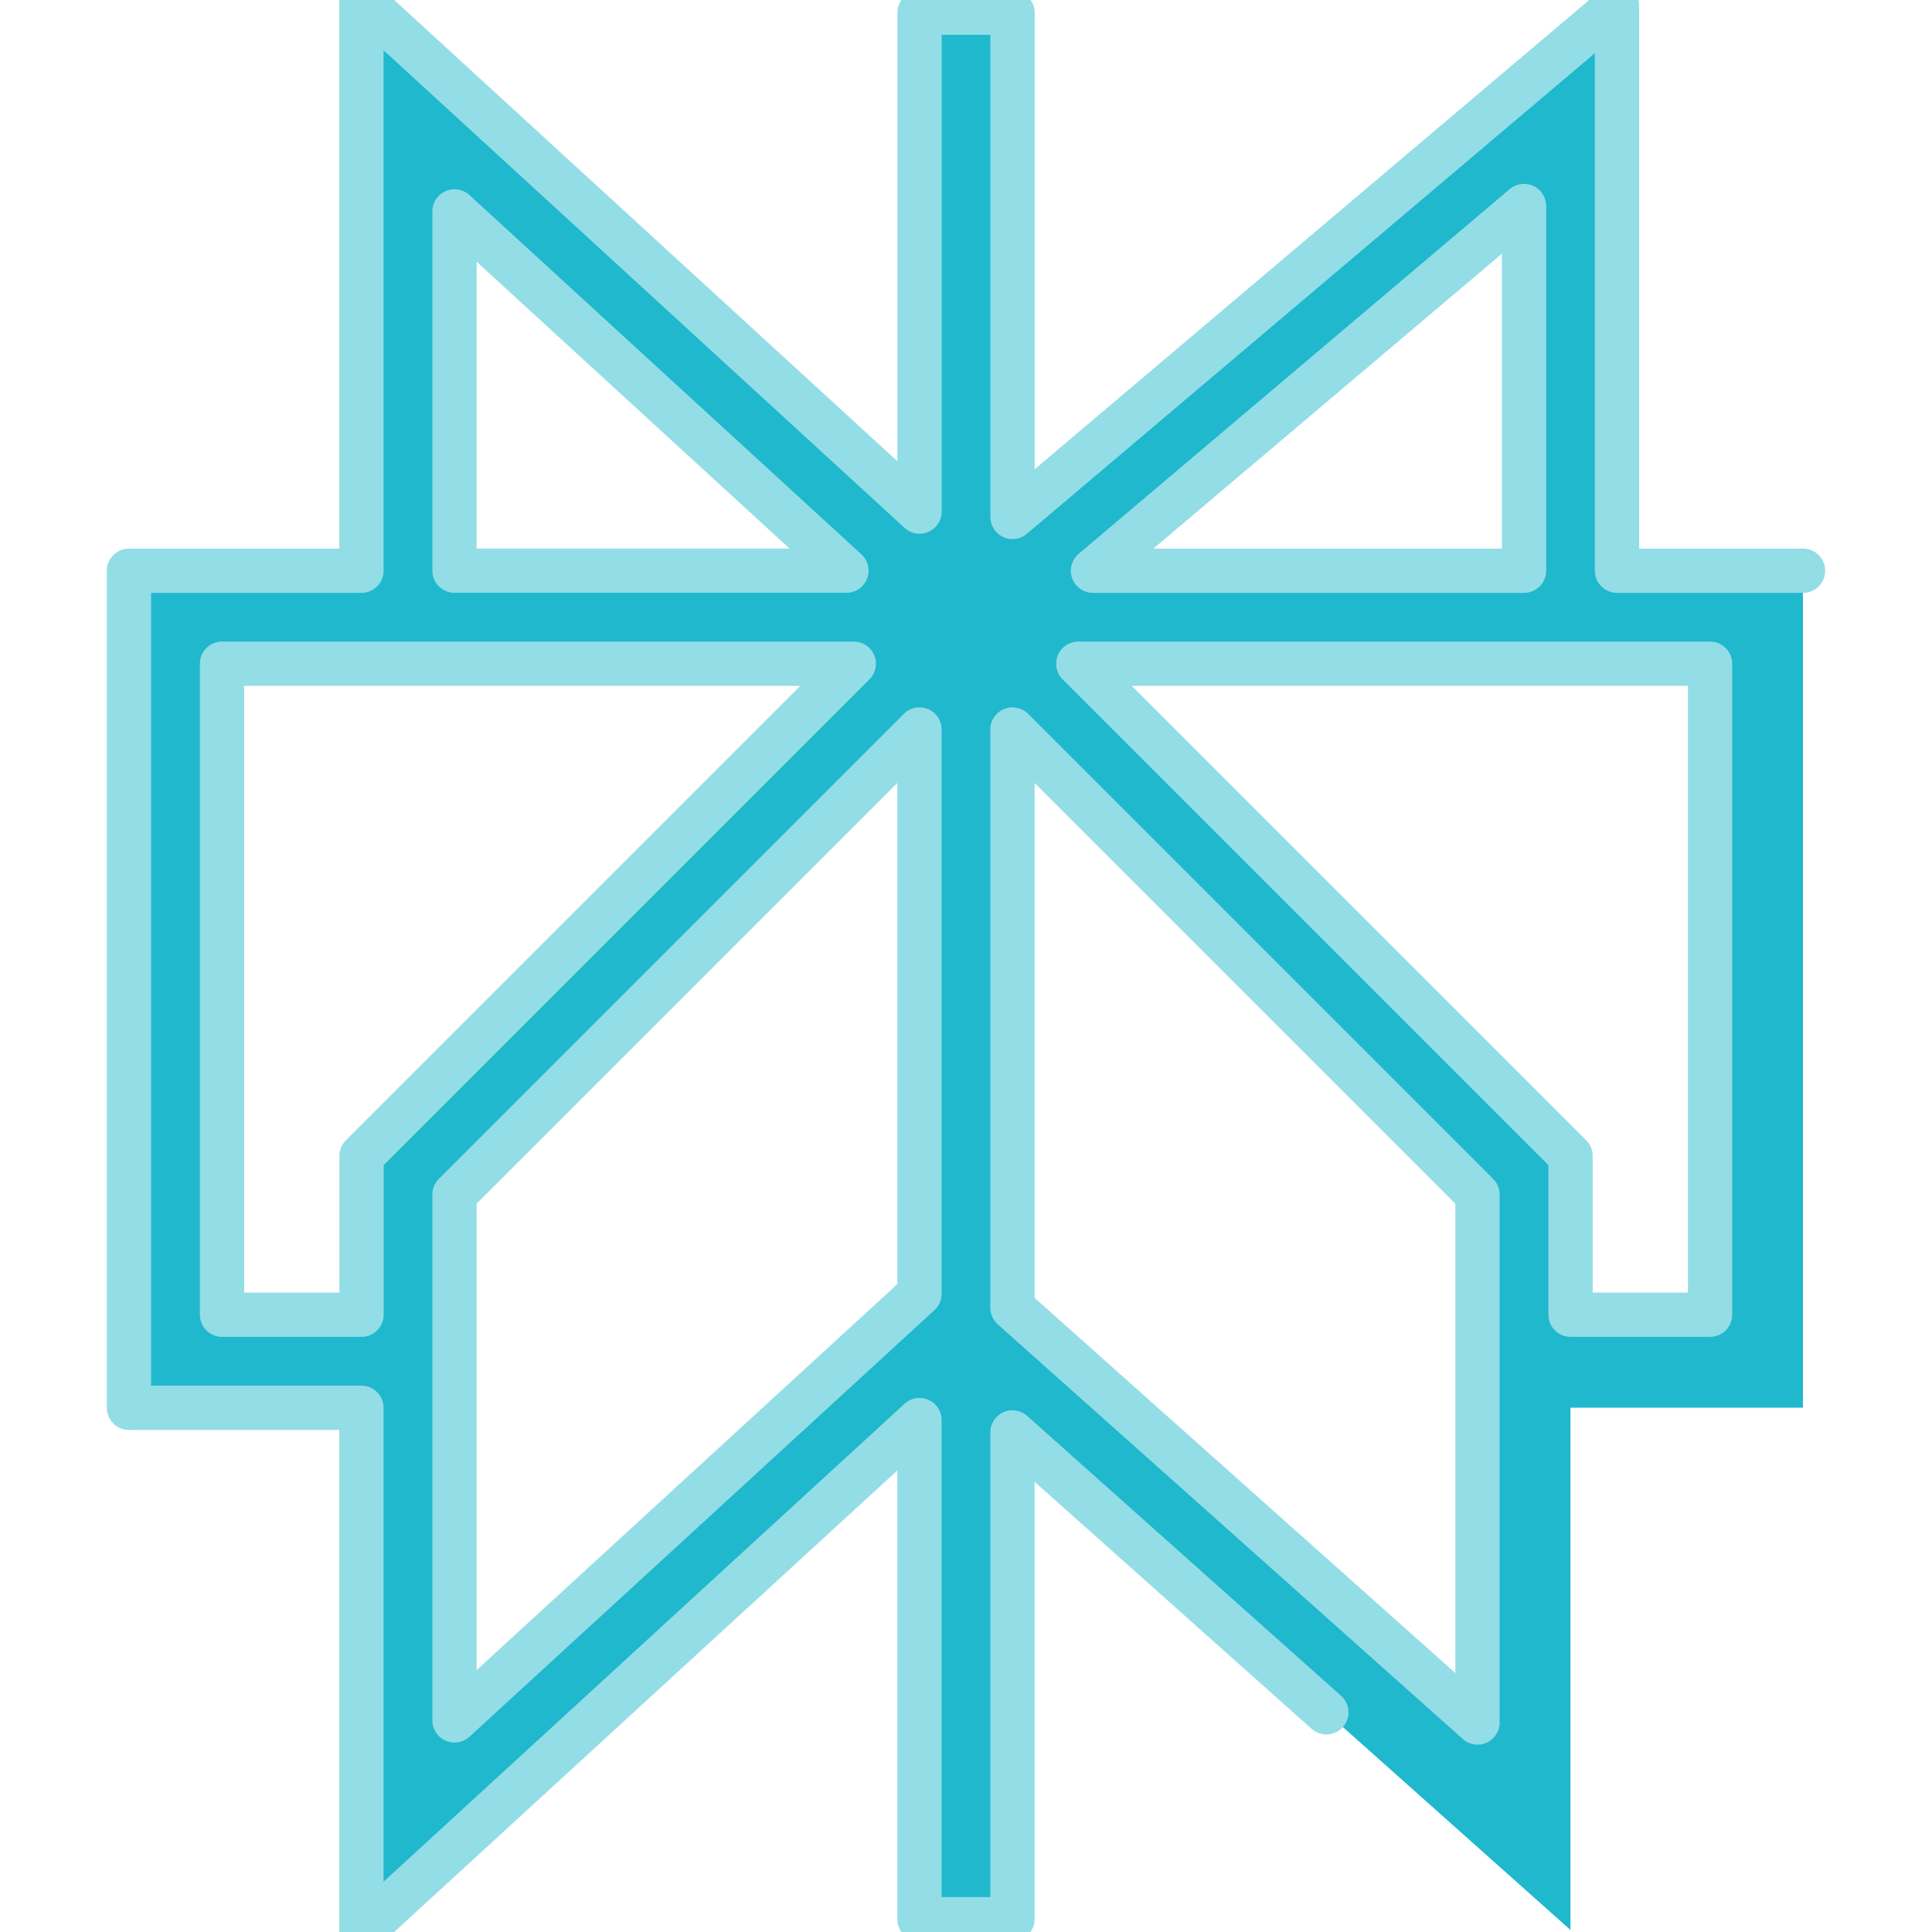
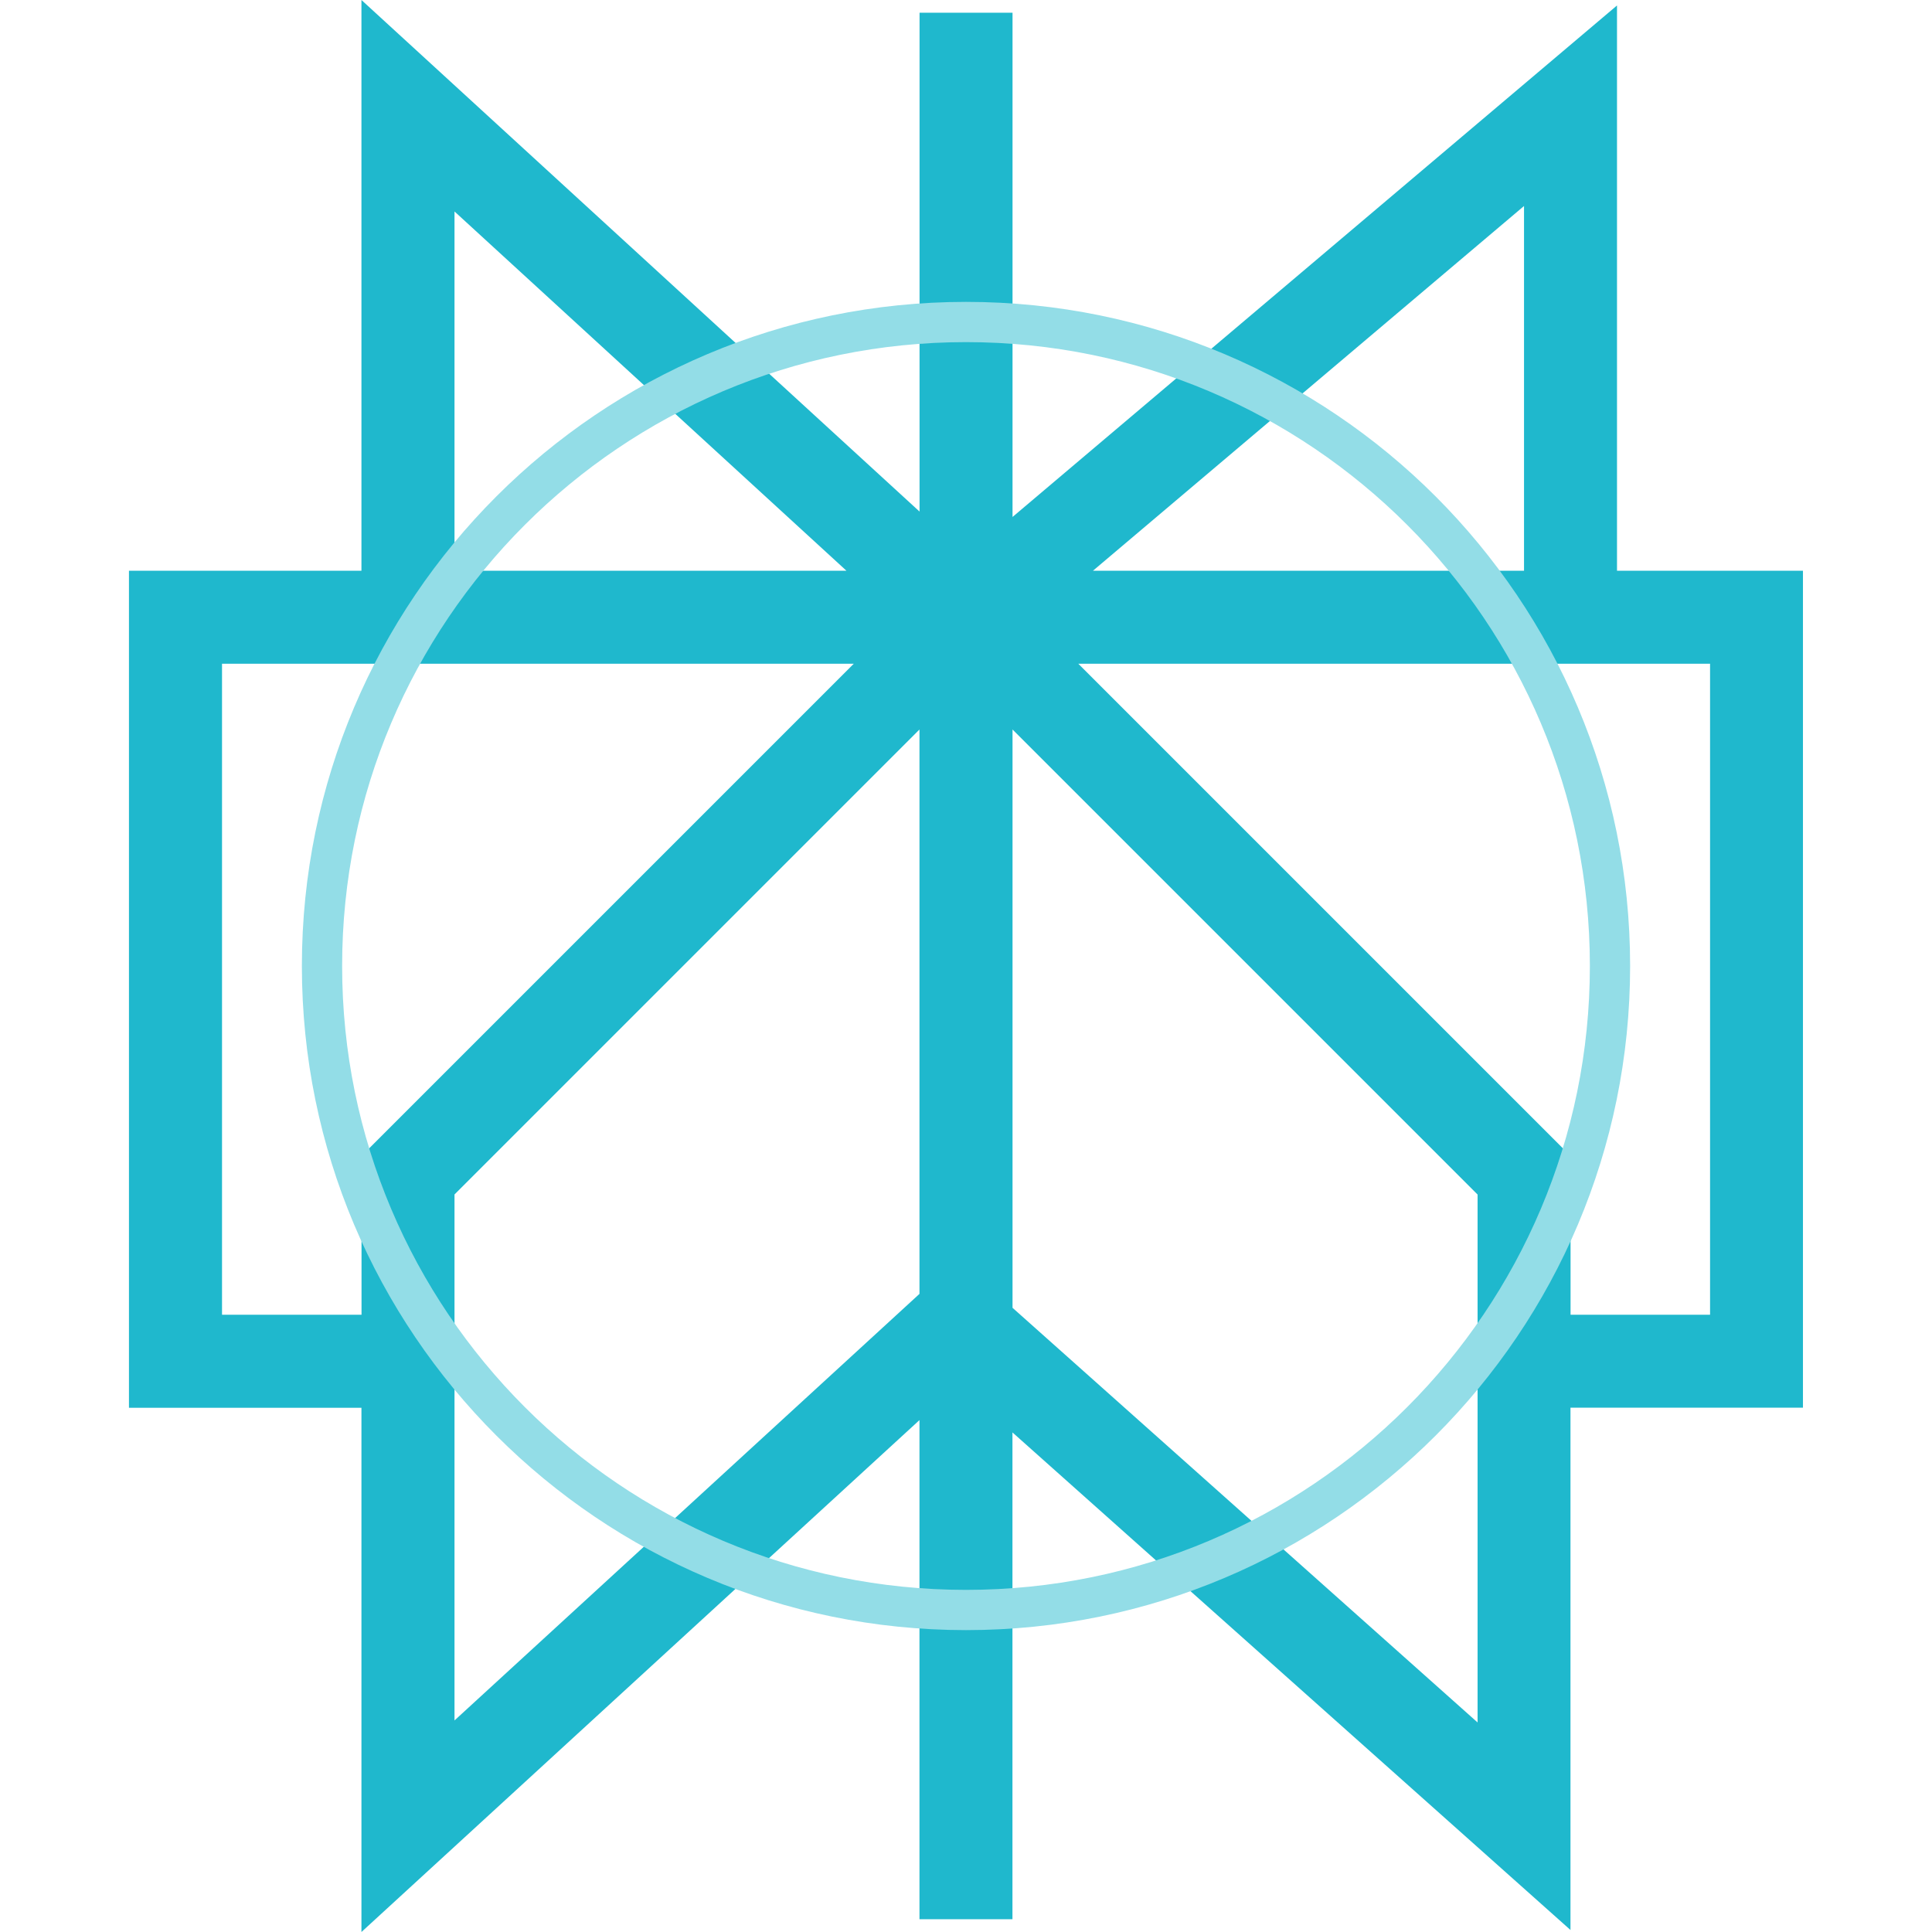
<svg xmlns="http://www.w3.org/2000/svg" viewBox="0 0 24 24" role="img" aria-label="Perplexity API">
-   <defs>
-     <filter id="tss_perplexity_flt" x="-45%" y="-45%" width="190%" height="190%">
-       <feGaussianBlur stdDeviation="1.15" />
-     </filter>
-   </defs>
-   <style>@keyframes tss_perplexity_ign{0%,10%{fill-opacity:0.28;transform:scale(0.96)}15%{fill-opacity:0.85;transform:scale(1)}20%{fill-opacity:0.38;transform:scale(0.98)}28%,86%{fill-opacity:1;transform:scale(1)}100%{fill-opacity:0.28;transform:scale(0.96)}}@keyframes tss_perplexity_glw{0%,12%{opacity:0}16%{opacity:0.4}20%{opacity:0.08}28%,78%{opacity:0.55}92%,100%{opacity:0}}.tss_perplexity_ign{transform-origin:12px 12px;animation:tss_perplexity_ign 3.6s ease-in-out infinite}.tss_perplexity_glw{animation:tss_perplexity_glw 3.6s ease-in-out infinite;opacity:0}@keyframes tss_perplexity_sp0{0%,0%{stroke-dashoffset:100;stroke-opacity:1}30%,78%{stroke-dashoffset:0;stroke-opacity:0.25}100%{stroke-dashoffset:-100;stroke-opacity:1}}.tss_perplexity_sp0{stroke-dasharray:100;animation:tss_perplexity_sp0 3.6s cubic-bezier(0.22,1,0.36,1) infinite}@keyframes tss_perplexity_sp1{0%,6%{stroke-dashoffset:100;stroke-opacity:1}35%,78%{stroke-dashoffset:0;stroke-opacity:0.25}100%{stroke-dashoffset:-100;stroke-opacity:1}}.tss_perplexity_sp1{stroke-dasharray:100;animation:tss_perplexity_sp1 3.6s cubic-bezier(0.22,1,0.36,1) infinite}@keyframes tss_perplexity_sp2{0%,12%{stroke-dashoffset:100;stroke-opacity:1}40%,78%{stroke-dashoffset:0;stroke-opacity:0.25}100%{stroke-dashoffset:-100;stroke-opacity:1}}.tss_perplexity_sp2{stroke-dasharray:100;animation:tss_perplexity_sp2 3.6s cubic-bezier(0.22,1,0.36,1) infinite}@keyframes tss_perplexity_sp3{0%,18%{stroke-dashoffset:100;stroke-opacity:1}44%,78%{stroke-dashoffset:0;stroke-opacity:0.25}100%{stroke-dashoffset:-100;stroke-opacity:1}}.tss_perplexity_sp3{stroke-dasharray:100;animation:tss_perplexity_sp3 3.6s cubic-bezier(0.22,1,0.36,1) infinite}@media (prefers-reduced-motion: reduce){.tss_perplexity_ign{animation:none!important;transform:none!important;fill-opacity:1!important}.tss_perplexity_glw{animation:none!important;opacity:0.25!important}.tss_perplexity_sp0{animation:none!important;stroke-dashoffset:0!important;stroke-opacity:0!important}.tss_perplexity_sp1{animation:none!important;stroke-dashoffset:0!important;stroke-opacity:0!important}.tss_perplexity_sp2{animation:none!important;stroke-dashoffset:0!important;stroke-opacity:0!important}.tss_perplexity_sp3{animation:none!important;stroke-dashoffset:0!important;stroke-opacity:0!important}}</style>
-   <path class="tss_perplexity_glw" filter="url(#tss_perplexity_flt)" fill="#93DDE7" fill-rule="evenodd" d="M22.398 7.09h-2.311V.068l-7.509 6.354V.158h-1.155v6.197L4.49 0v7.09H1.602v10.398h2.888V24l6.932-6.359v6.2h1.155v-6.047l6.932 6.181v-6.488h2.888V7.09zm-3.466-4.531v4.531h-5.355l5.355-4.531zm-13.286.068 4.869 4.463H5.646V2.626zM2.758 16.332V8.245h7.848l-6.115 6.115v1.972H2.758zm2.888 5.04v-3.885h0v-2.649l5.776-5.776v7.011l-5.776 5.299zm12.709.025-5.777-5.151V9.062l5.777 5.777v6.559zm2.888-5.065h-1.733v-1.972L13.395 8.245h7.848v8.087z" />
-   <path class="tss_perplexity_ign" fill="#1FB8CD" fill-rule="evenodd" d="M22.398 7.09h-2.311V.068l-7.509 6.354V.158h-1.155v6.197L4.49 0v7.09H1.602v10.398h2.888V24l6.932-6.359v6.2h1.155v-6.047l6.932 6.181v-6.488h2.888V7.09zm-3.466-4.531v4.531h-5.355l5.355-4.531zm-13.286.068 4.869 4.463H5.646V2.626zM2.758 16.332V8.245h7.848l-6.115 6.115v1.972H2.758zm2.888 5.04v-3.885h0v-2.649l5.776-5.776v7.011l-5.776 5.299zm12.709.025-5.777-5.151V9.062l5.777 5.777v6.559zm2.888-5.065h-1.733v-1.972L13.395 8.245h7.848v8.087z" />
-   <path class="tss_perplexity_sp0" pathLength="100" fill="none" stroke="#93DDE7" stroke-width="0.55" stroke-linecap="round" stroke-linejoin="round" d="M22.398 7.09 h-2.311 V0.068 l-7.509 6.354 V0.158 h-1.155 v6.197 L4.49 0 v7.09 H1.602 v10.398 h2.888 V24 l6.932 -6.359 v6.2 h1.155 v-6.047 l6.932 6.181 v-6.488 h2.888 V7.09 Z M18.932 2.559 v4.531 h-5.355 l5.355 -4.531 Z" />
-   <path class="tss_perplexity_sp1" pathLength="100" fill="none" stroke="#93DDE7" stroke-width="0.55" stroke-linecap="round" stroke-linejoin="round" d="M5.646 2.626 l4.869 4.463 H5.646 V2.626 Z M2.758 16.332 V8.245 h7.848 l-6.115 6.115 v1.972 H2.758 Z" />
-   <path class="tss_perplexity_sp2" pathLength="100" fill="none" stroke="#93DDE7" stroke-width="0.55" stroke-linecap="round" stroke-linejoin="round" d="M5.646 21.372 v-3.885 h0 v-2.649 l5.776 -5.776 v7.011 l-5.776 5.299 Z M18.354 21.397 l-5.777 -5.151 V9.062 l5.777 5.777 v6.559 Z" />
-   <path class="tss_perplexity_sp3" pathLength="100" fill="none" stroke="#93DDE7" stroke-width="0.55" stroke-linecap="round" stroke-linejoin="round" d="M21.243 16.332 h-1.733 v-1.972 L13.395 8.245 h7.848 v8.087 Z" />
+   <style>@keyframes tss_perplexity_al{0%{opacity:0}4%,92%{opacity:1}98%,100%{opacity:0}}@keyframes tss_perplexity_rg{0%{opacity:0;transform:scale(.6)}21%{opacity:.5;transform:scale(1)}42%,100%{opacity:0;transform:scale(1.4)}}@keyframes tss_perplexity_pl{0%,58%{transform:scale(1)}79%{transform:scale(1.03)}100%{transform:scale(1)}}.tss_perplexity_al{animation:tss_perplexity_al 3.6s linear infinite}.tss_perplexity_rg{transform-box:fill-box;transform-origin:50% 50%;animation:tss_perplexity_rg 3.6s cubic-bezier(.22,1,.36,1) infinite}.tss_perplexity_pl{transform-box:fill-box;transform-origin:50% 50%;animation:tss_perplexity_pl 3.6s ease-in-out infinite}@media (prefers-reduced-motion: reduce){.tss_perplexity_al,.tss_perplexity_rg,.tss_perplexity_pl{animation:none!important}.tss_perplexity_al{opacity:1!important}.tss_perplexity_rg{opacity:0!important}.tss_perplexity_pl{transform:none!important}}</style>
+   <g class="tss_perplexity_al">
+     <g class="tss_perplexity_pl">
+       <path fill="#1FB8CD" fill-rule="evenodd" d="M22.398 7.09h-2.311V.068l-7.509 6.354V.158h-1.155v6.197L4.49 0v7.09H1.602v10.398h2.888V24l6.932-6.359v6.2h1.155v-6.047l6.932 6.181v-6.488h2.888V7.09zm-3.466-4.531v4.531h-5.355l5.355-4.531zm-13.286.068 4.869 4.463H5.646V2.626zM2.758 16.332V8.245h7.848l-6.115 6.115v1.972H2.758zm2.888 5.04v-3.885h0v-2.649l5.776-5.776v7.011l-5.776 5.299zm12.709.025-5.777-5.151V9.062l5.777 5.777v6.559zm2.888-5.065h-1.733v-1.972L13.395 8.245h7.848v8.087z" />
+       <circle class="tss_perplexity_rg" cx="12" cy="12" r="8" fill="none" stroke="#93DDE7" stroke-width=".5" />
+     </g>
+   </g>
</svg>
